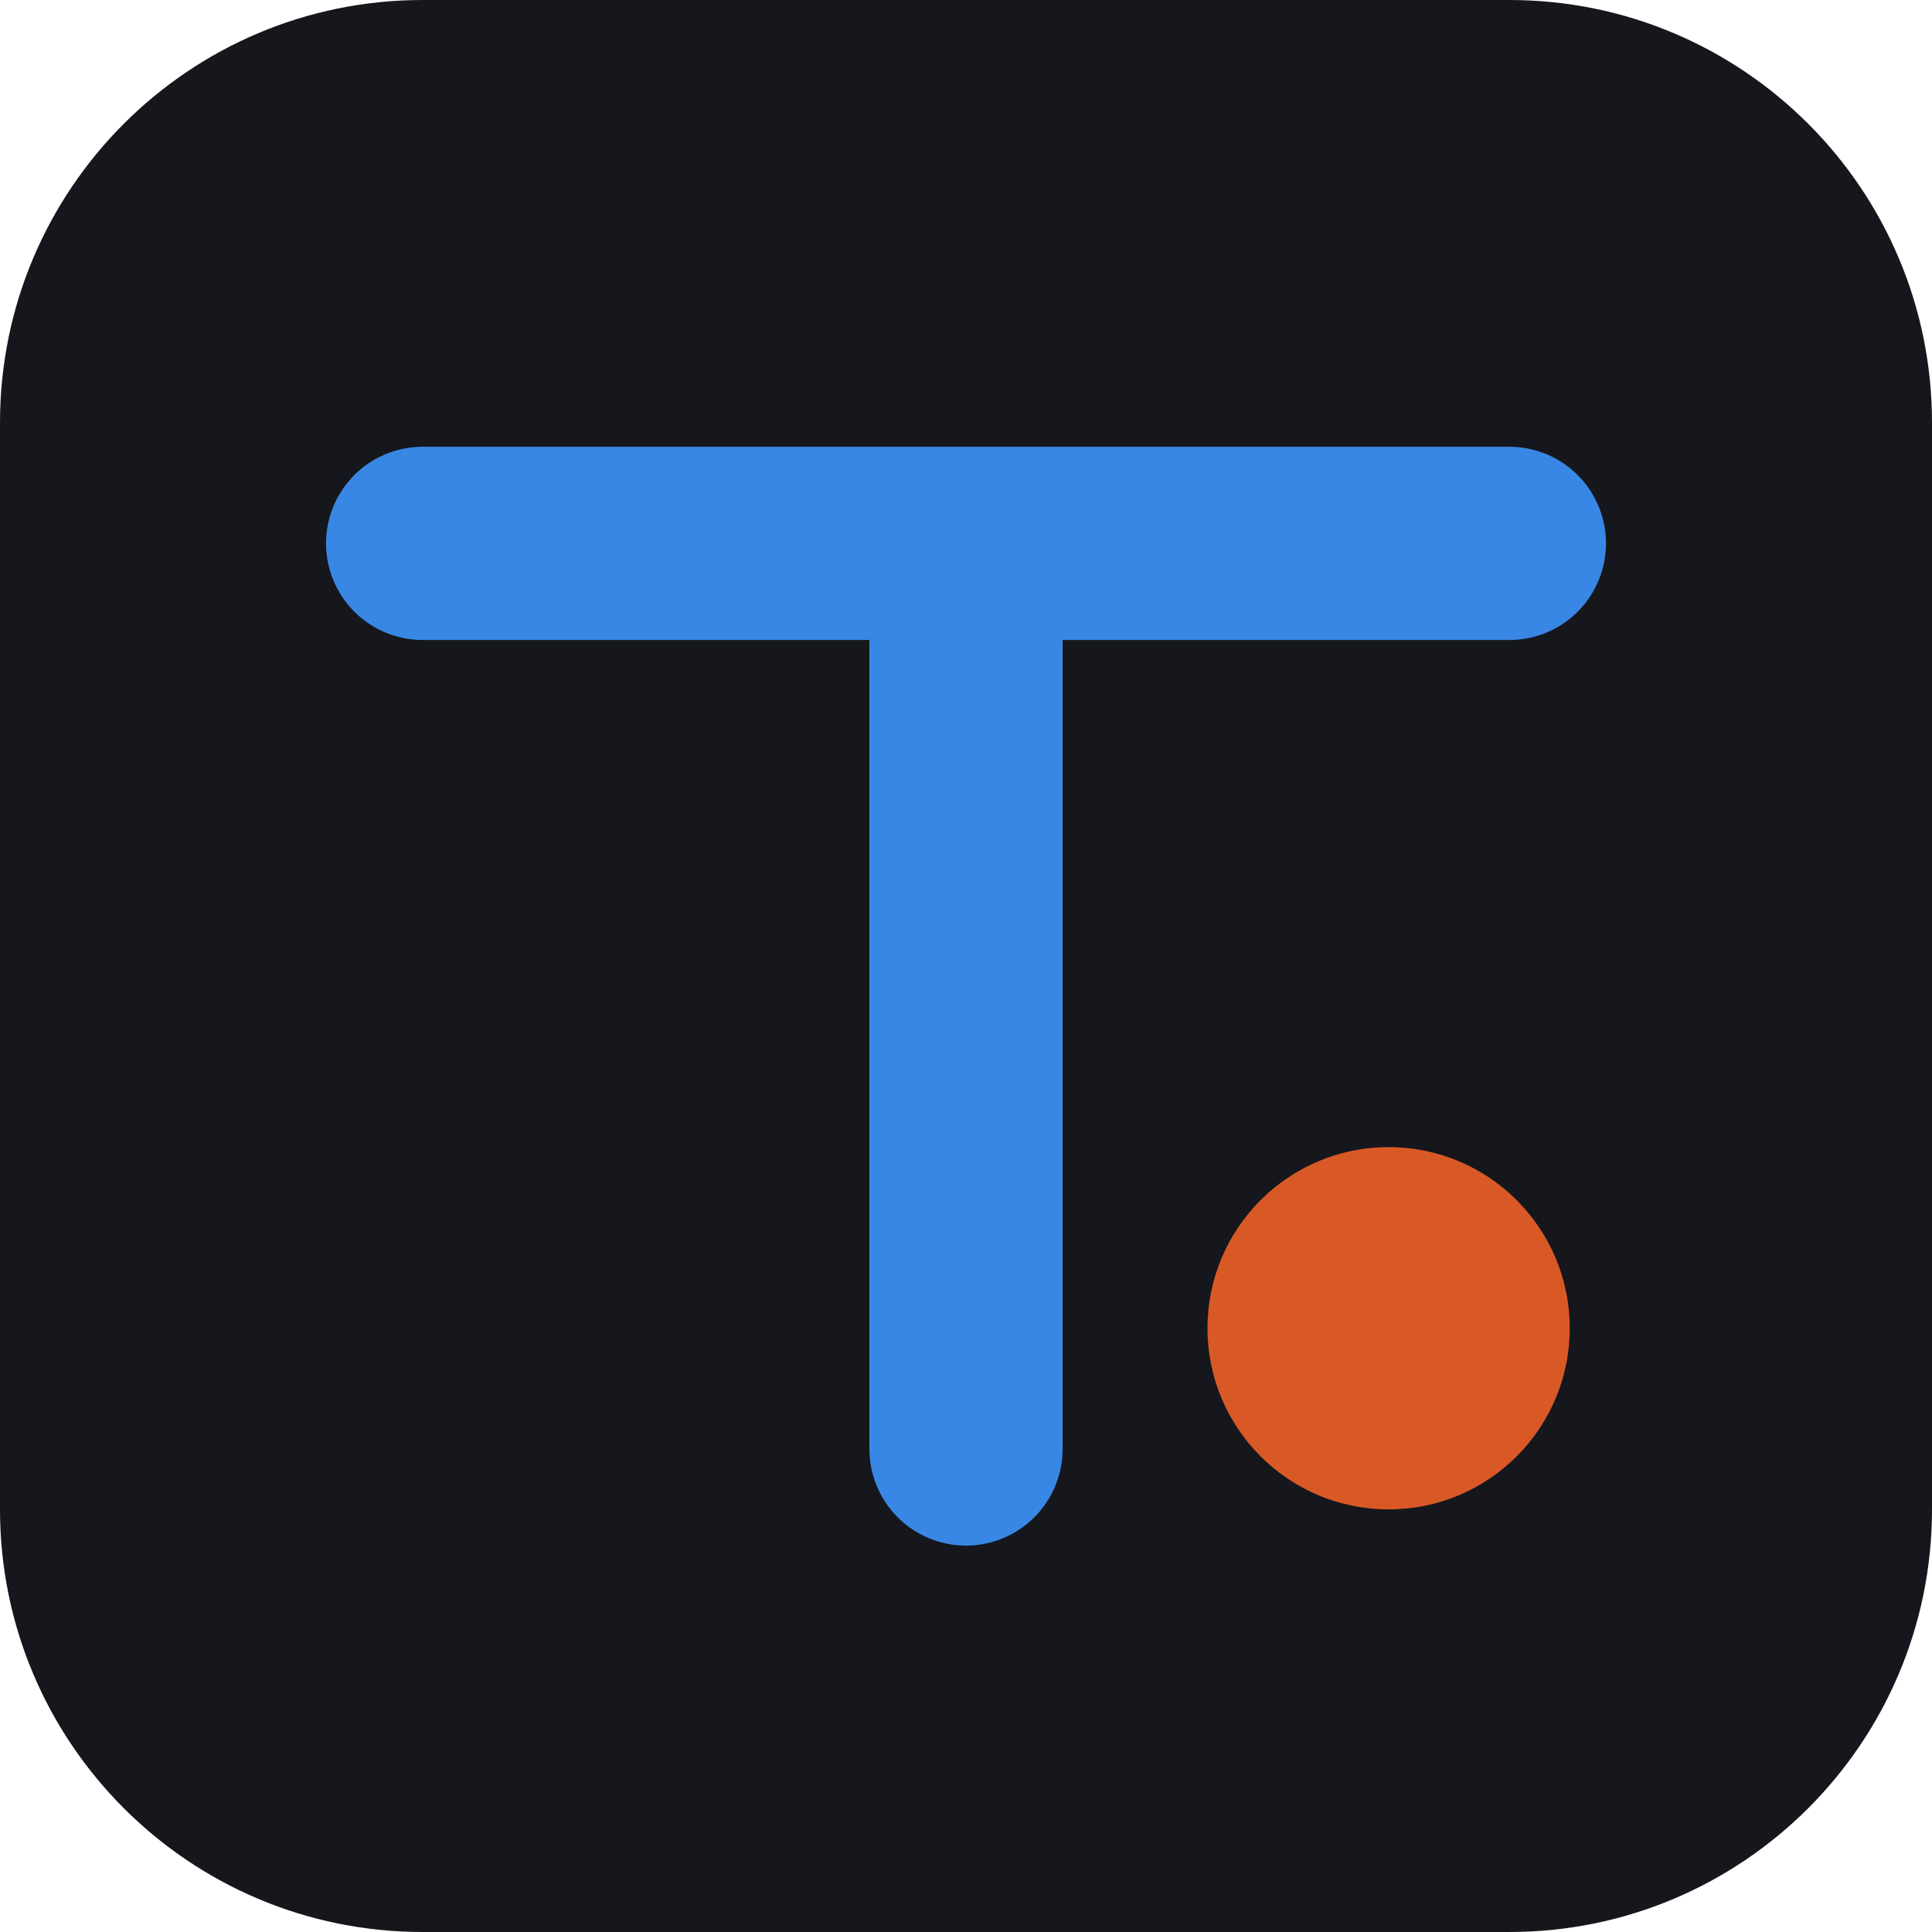
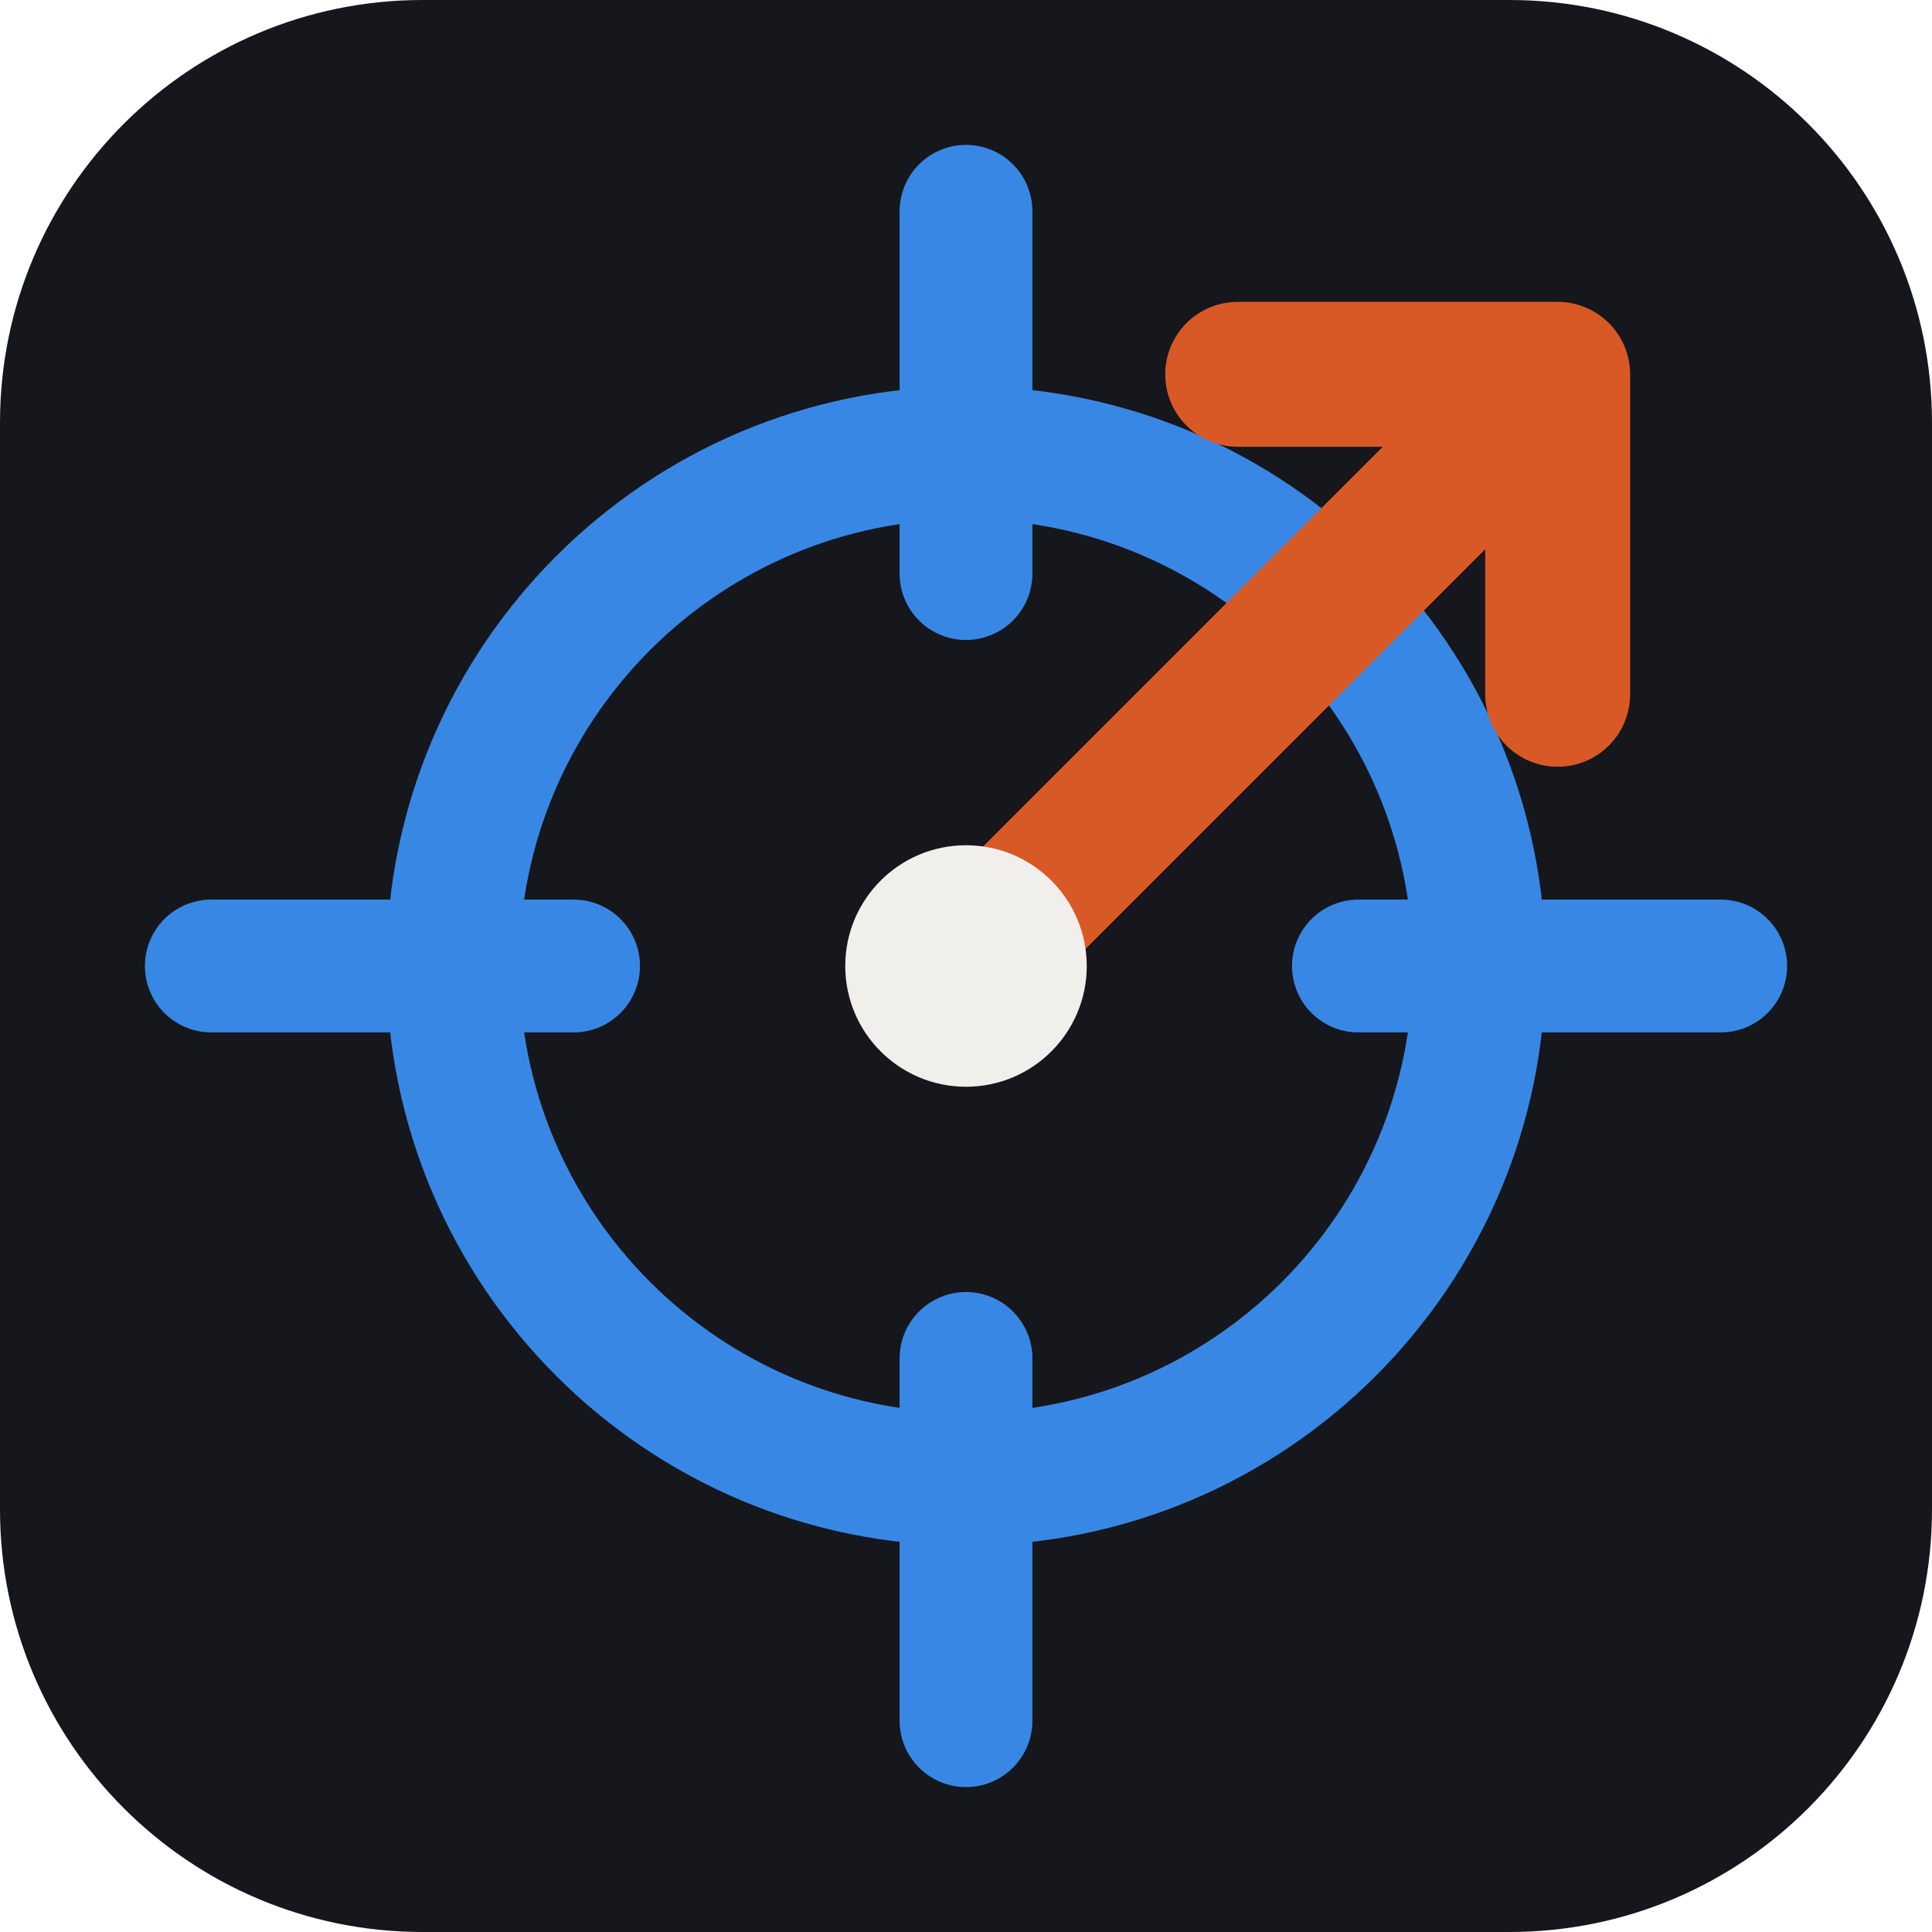
- <svg xmlns="http://www.w3.org/2000/svg" viewBox="0 0 32 32">
+ <svg xmlns="http://www.w3.org/2000/svg" viewBox="0 0 32 32" role="img" aria-label="TacVector">
  <rect width="32" height="32" rx="7" fill="#15171c" />
-   <path d="M7 9h18M16 9v15" stroke="#3987e5" stroke-width="3.2" stroke-linecap="round" />
-   <circle cx="23" cy="22" r="3" fill="#d95926" />
+   <circle cx="16" cy="16" r="8.5" fill="none" stroke="#3987e5" stroke-width="2.2" />
+   <path d="M16 3.5v6M16 22.5v6M3.5 16h6M22.5 16h6" stroke="#3987e5" stroke-width="2.2" stroke-linecap="round" />
+   <path d="M16 16 25.5 6.5" stroke="#d95926" stroke-width="2.4" stroke-linecap="round" />
+   <path d="M20.5 6.2h5.3v5.3" fill="none" stroke="#d95926" stroke-width="2.4" stroke-linecap="round" stroke-linejoin="round" />
+   <circle cx="16" cy="16" r="2" fill="#f0efec" />
</svg>
